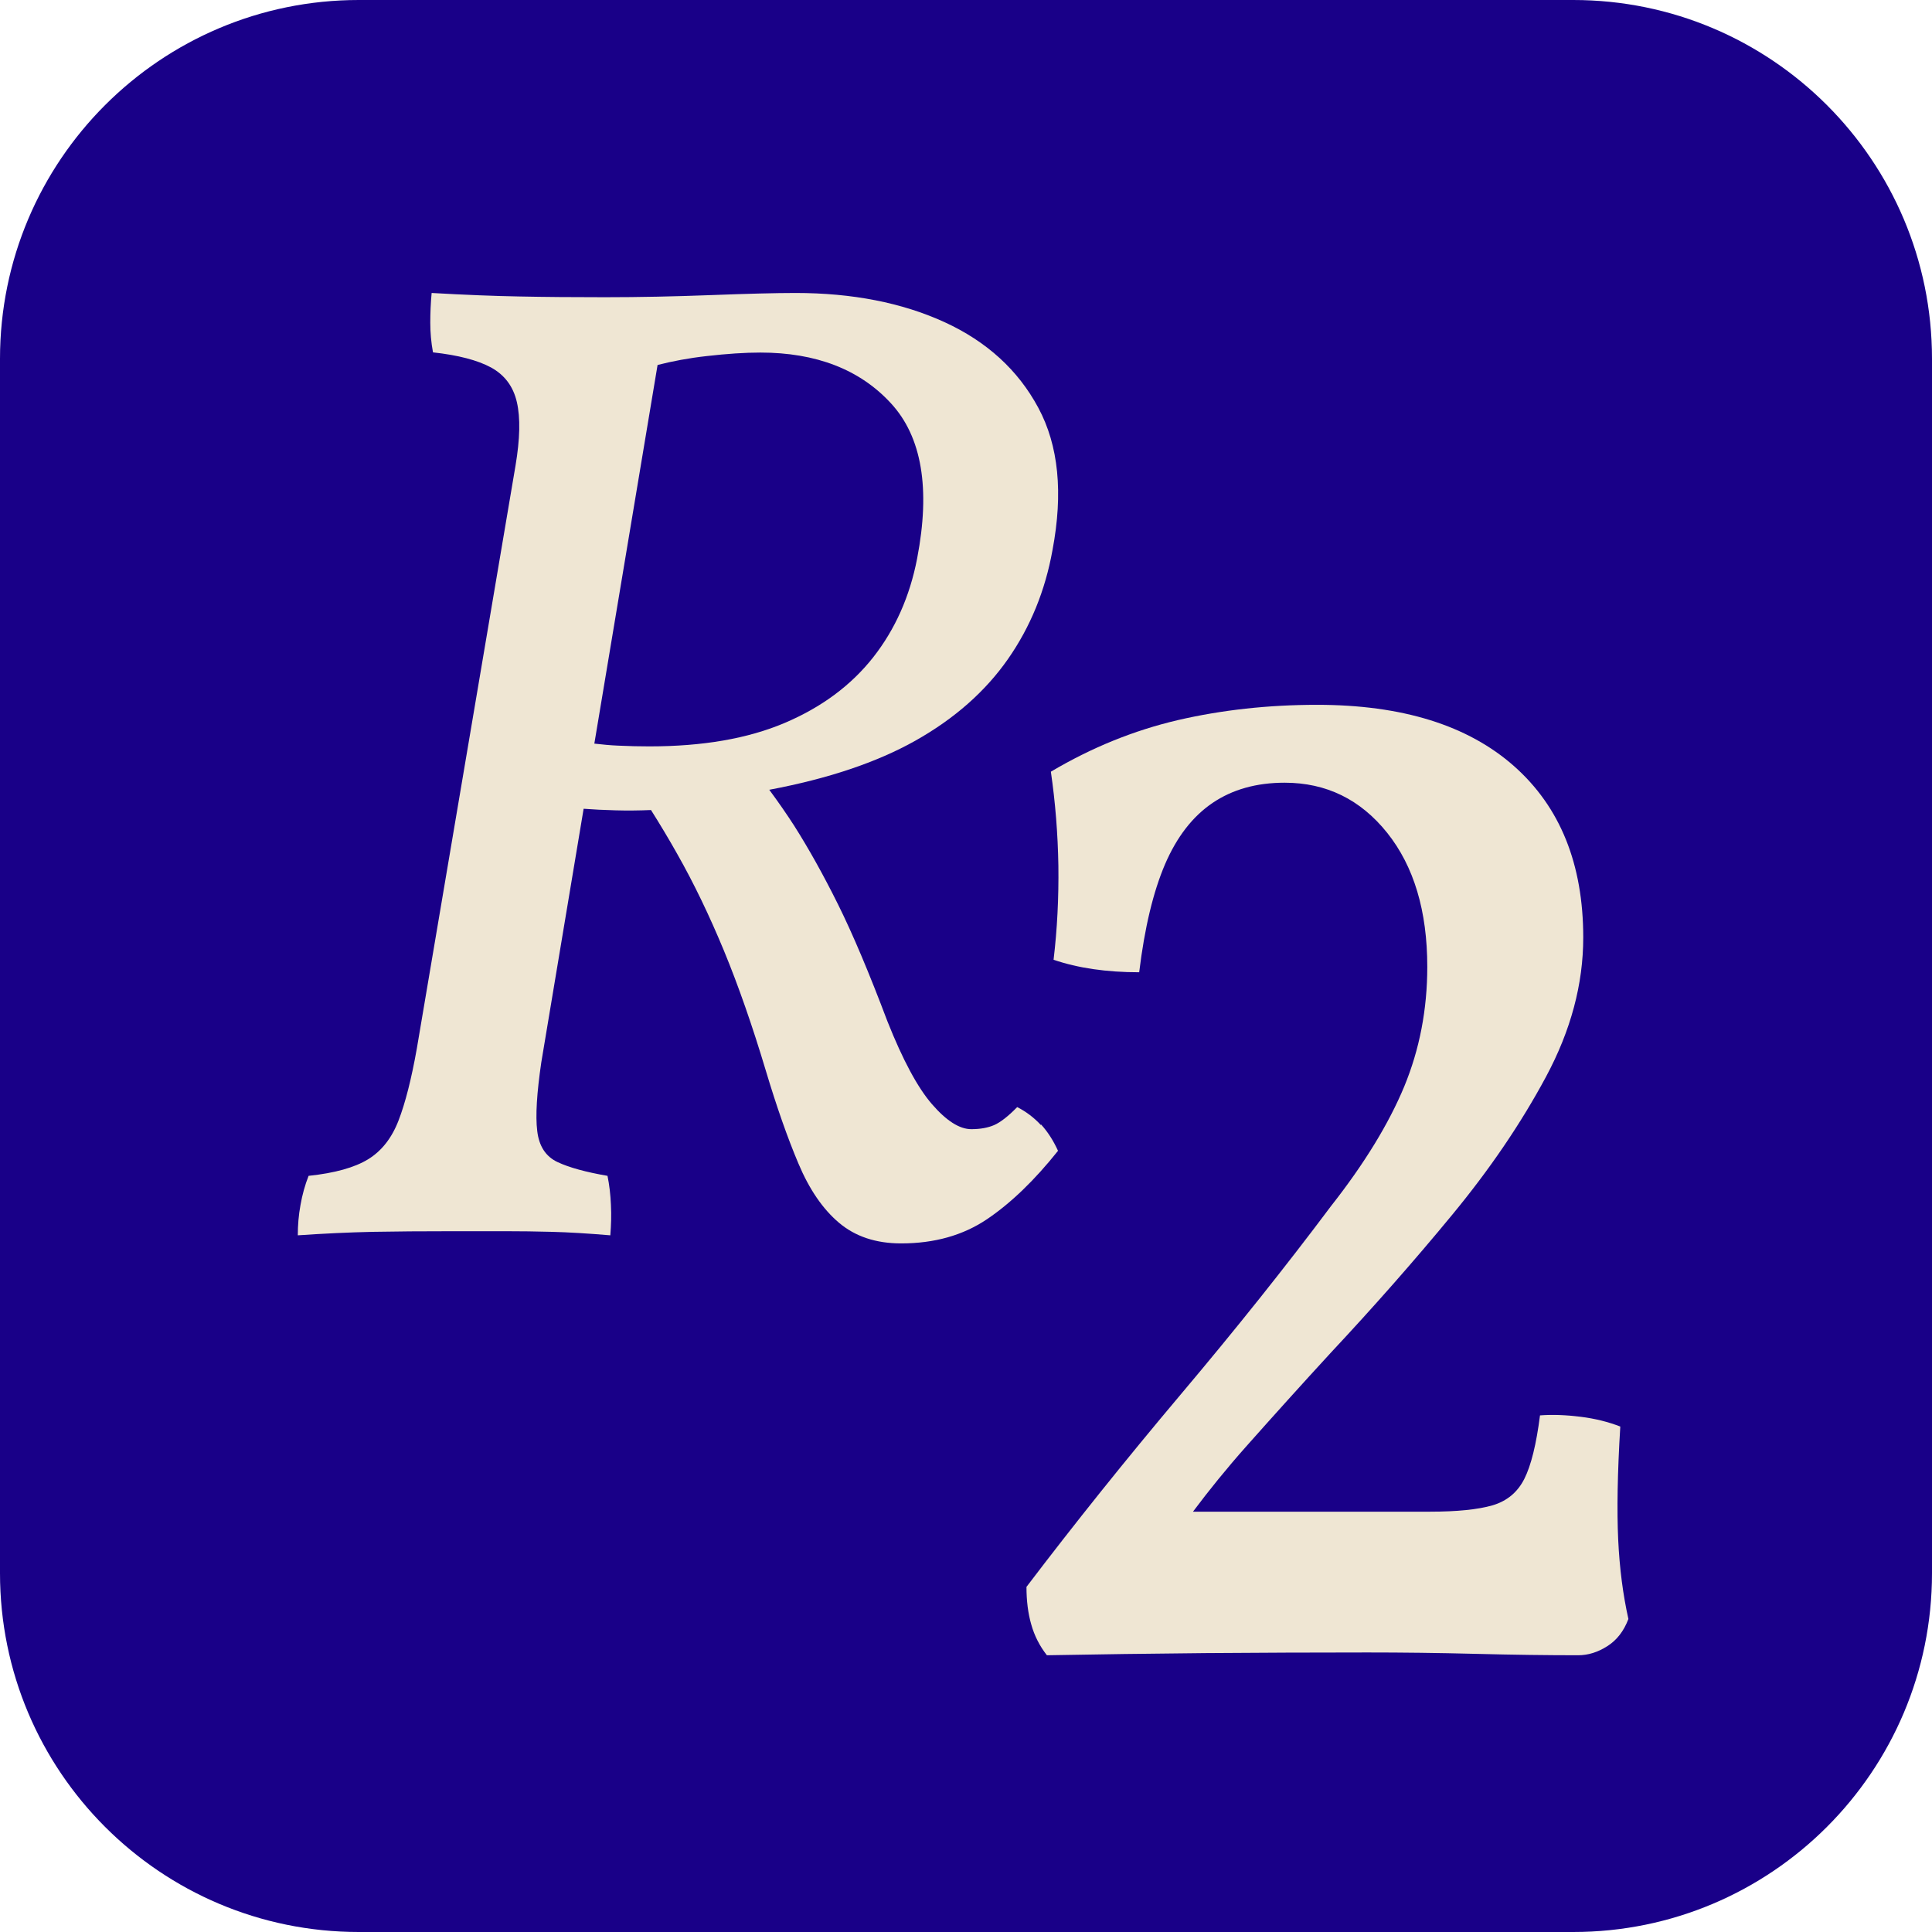
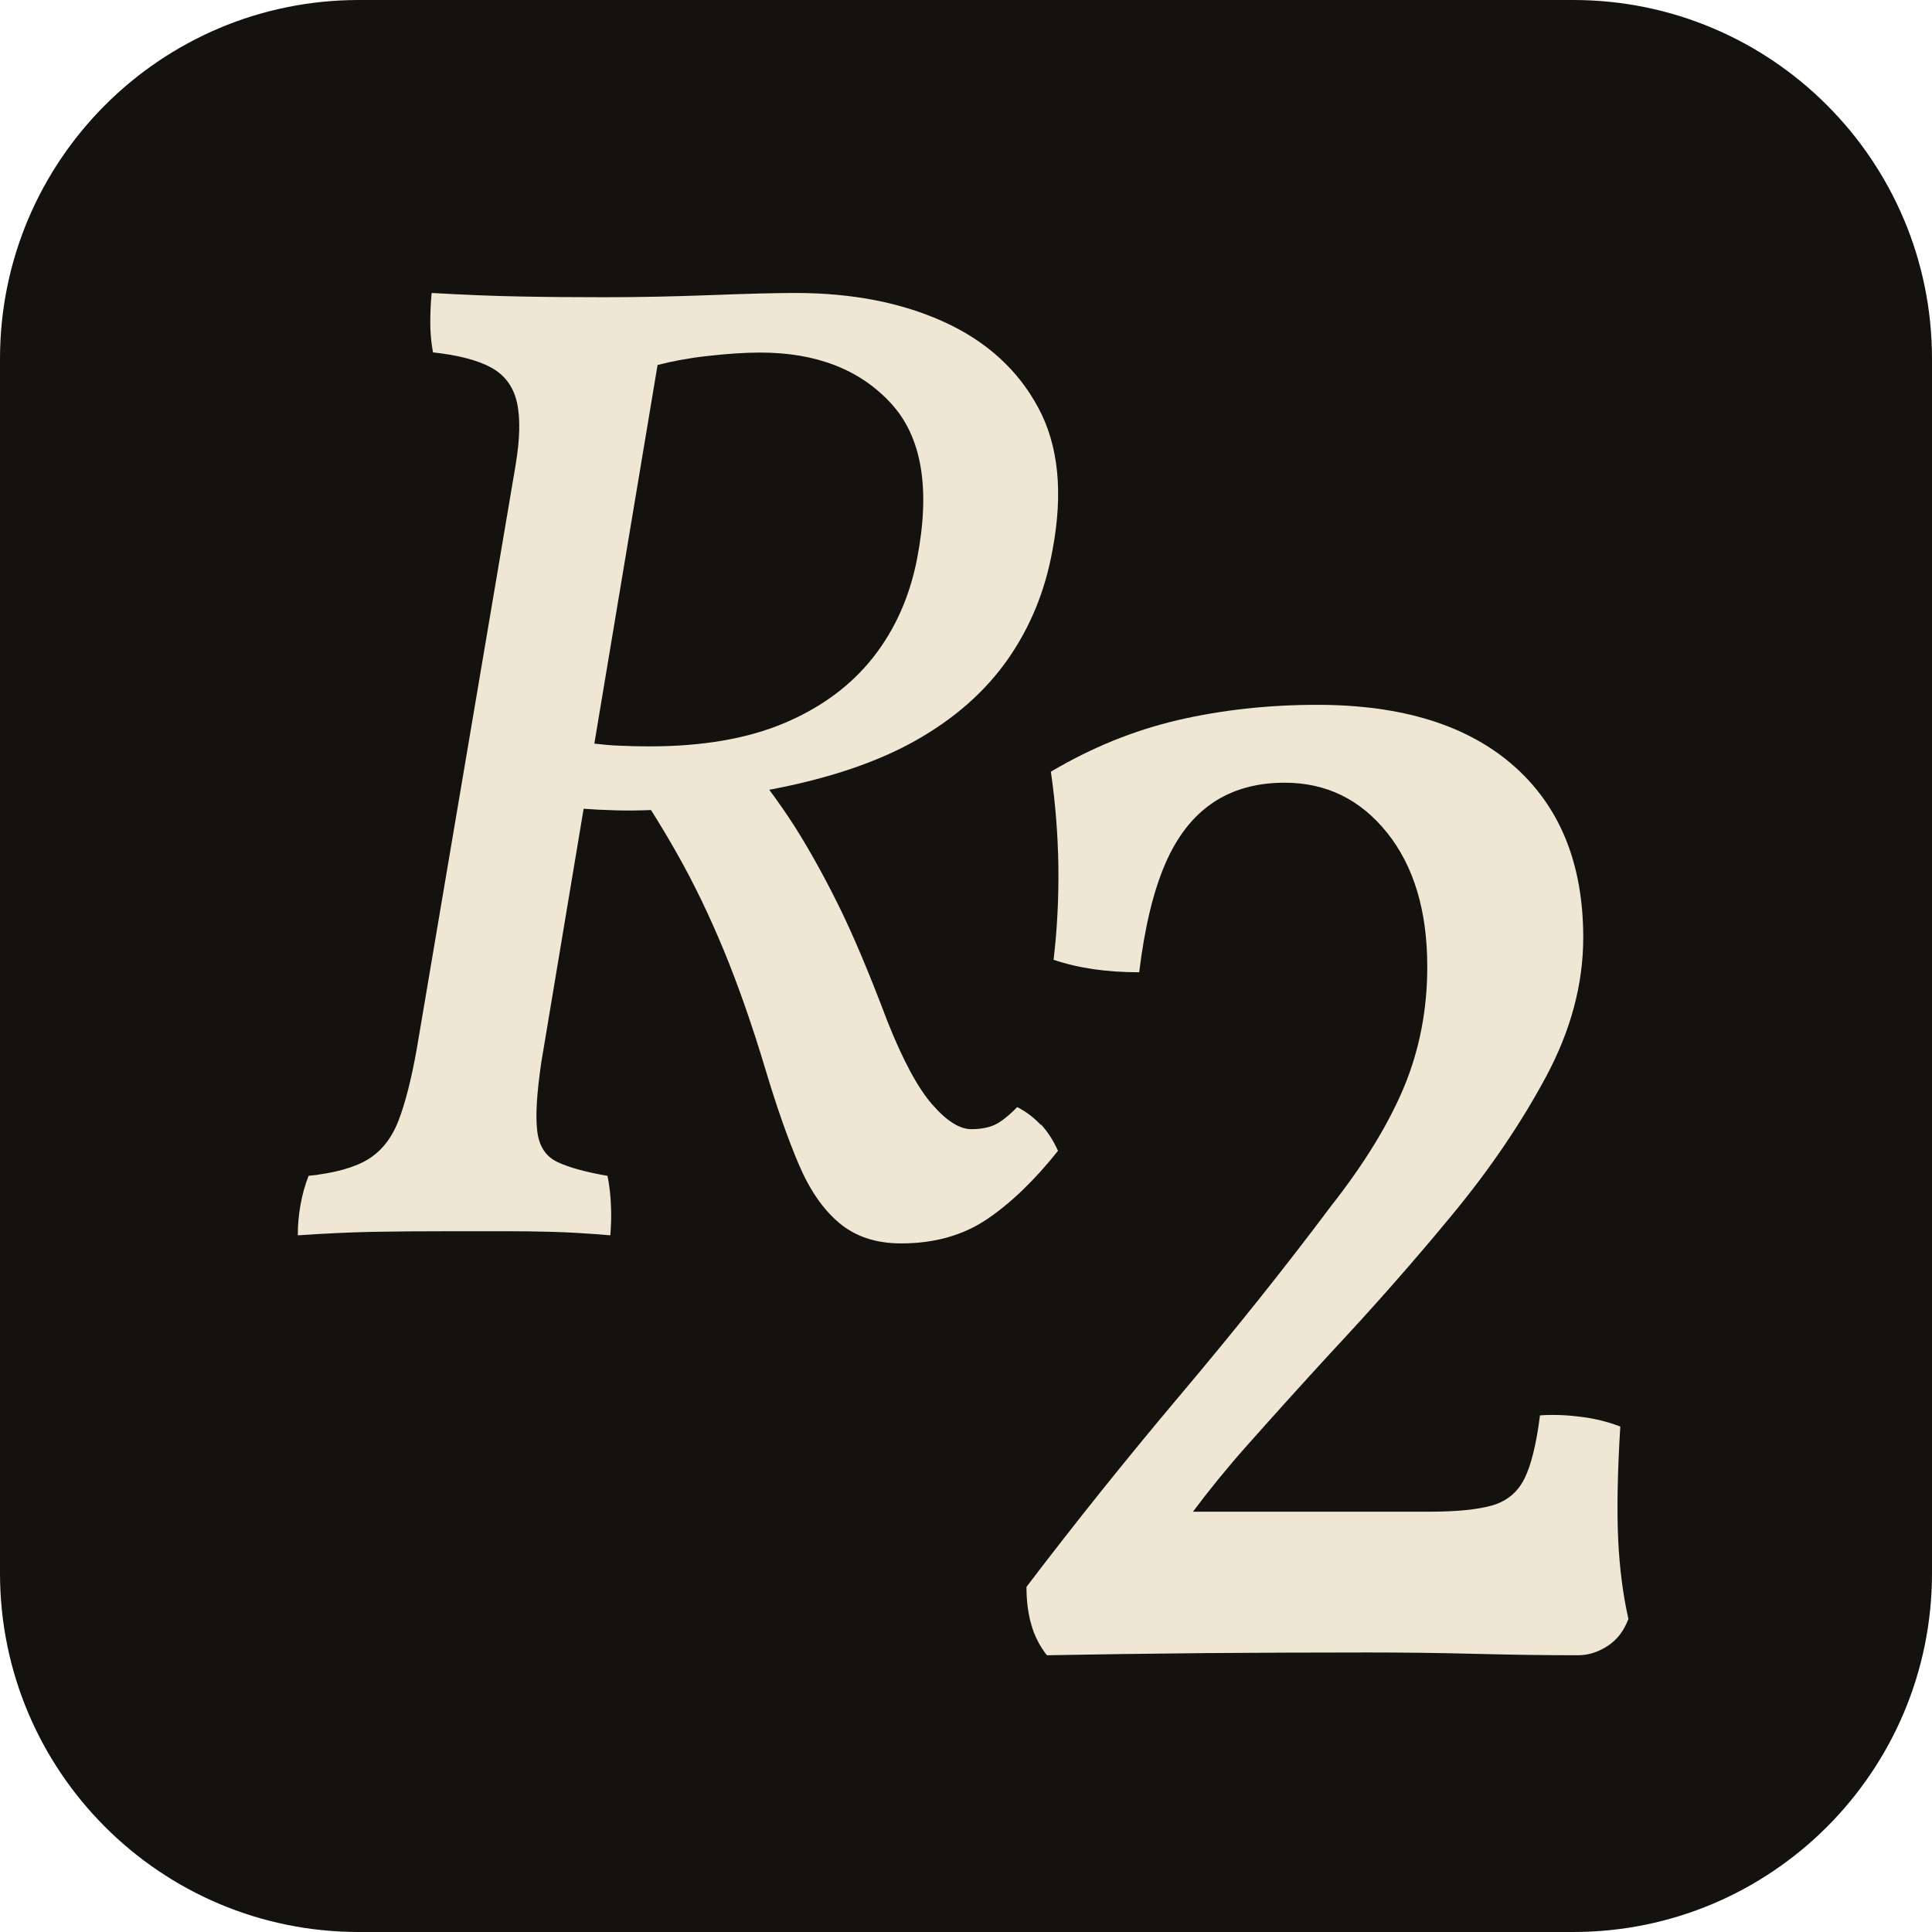
<svg xmlns="http://www.w3.org/2000/svg" width="70" height="70" viewBox="0 0 70 70" fill="none">
-   <rect width="70" height="70" rx="13" fill="#190088" />
+   <rect width="70" height="70" rx="13" fill="#14120F" />
  <path d="M37.713 40.762C37.468 40.497 37.182 40.278 36.855 40.112C36.528 40.447 36.249 40.662 36.024 40.762C35.794 40.862 35.516 40.912 35.192 40.912C34.767 40.912 34.293 40.612 33.77 40.009C33.248 39.409 32.71 38.406 32.153 37.004C31.498 35.27 30.904 33.856 30.366 32.773C29.828 31.689 29.294 30.736 28.775 29.918C28.5 29.491 28.199 29.057 27.872 28.615C30.001 28.215 31.765 27.623 33.161 26.839C34.583 26.04 35.7 25.052 36.517 23.884C37.333 22.716 37.871 21.398 38.134 19.93C38.525 17.863 38.356 16.141 37.619 14.773C36.885 13.405 35.749 12.371 34.214 11.668C32.68 10.968 30.881 10.615 28.824 10.615C28.105 10.615 27.086 10.642 25.762 10.692C24.438 10.742 23.155 10.769 21.913 10.769C20.77 10.769 19.739 10.761 18.825 10.742C17.911 10.726 16.846 10.684 15.639 10.615C15.605 10.984 15.59 11.341 15.59 11.691C15.59 12.041 15.62 12.402 15.688 12.767C16.602 12.867 17.305 13.051 17.794 13.316C18.283 13.585 18.596 14 18.727 14.569C18.859 15.138 18.84 15.906 18.678 16.871L15.101 37.999C14.905 39.102 14.683 39.97 14.439 40.6C14.194 41.235 13.826 41.703 13.337 42.003C12.848 42.303 12.129 42.503 11.181 42.603C11.05 42.937 10.952 43.287 10.888 43.656C10.82 44.025 10.79 44.39 10.79 44.758C11.738 44.693 12.637 44.651 13.487 44.632C14.337 44.616 15.315 44.609 16.429 44.609H18.317C18.855 44.609 19.419 44.616 20.006 44.632C20.593 44.647 21.297 44.689 22.113 44.758C22.143 44.393 22.154 44.025 22.135 43.656C22.12 43.287 22.079 42.937 22.011 42.603C21.229 42.468 20.623 42.303 20.198 42.103C19.773 41.903 19.529 41.527 19.465 40.977C19.397 40.428 19.45 39.601 19.611 38.498L21.146 29.303C21.488 29.329 21.876 29.349 22.305 29.36C22.711 29.372 23.14 29.368 23.587 29.349C23.919 29.875 24.235 30.402 24.535 30.936C25.141 32.004 25.702 33.172 26.228 34.441C26.751 35.709 27.259 37.161 27.748 38.794C28.139 40.097 28.53 41.215 28.925 42.149C29.317 43.083 29.806 43.802 30.396 44.301C30.987 44.801 31.735 45.051 32.65 45.051C33.857 45.051 34.895 44.758 35.761 44.174C36.626 43.59 37.483 42.764 38.334 41.696C38.168 41.331 37.965 41.012 37.72 40.743L37.713 40.762ZM21.534 26.943L23.825 13.224C24.362 13.086 24.953 12.974 25.608 12.901C26.341 12.817 26.988 12.774 27.545 12.774C29.569 12.774 31.149 13.386 32.273 14.604C33.402 15.822 33.718 17.701 33.229 20.237C32.965 21.605 32.435 22.8 31.638 23.815C30.836 24.833 29.768 25.625 28.429 26.194C27.09 26.762 25.457 27.043 23.527 27.043C23.166 27.043 22.794 27.035 22.399 27.016C22.128 27.005 21.838 26.978 21.537 26.943H21.534Z" fill="#EFE6D3" />
  <path d="M58.702 51.685C58.275 51.519 57.799 51.399 57.274 51.333C56.749 51.267 56.258 51.248 55.797 51.282C55.664 52.325 55.475 53.093 55.23 53.581C54.984 54.069 54.599 54.387 54.074 54.542C53.549 54.693 52.793 54.771 51.811 54.771H43.224C43.813 53.984 44.448 53.201 45.139 52.422C46.141 51.294 47.164 50.158 48.215 49.015C49.756 47.367 51.218 45.709 52.593 44.042C53.972 42.375 55.109 40.7 56.012 39.018C56.915 37.336 57.364 35.654 57.364 33.968C57.364 31.309 56.529 29.239 54.856 27.758C53.182 26.277 50.802 25.537 47.72 25.537C45.948 25.537 44.267 25.723 42.676 26.091C41.086 26.463 39.552 27.084 38.075 27.96C38.237 29.072 38.328 30.208 38.347 31.367C38.362 32.53 38.305 33.665 38.173 34.774C39.057 35.076 40.092 35.227 41.275 35.227C41.471 33.611 41.785 32.309 42.212 31.312C42.639 30.32 43.213 29.58 43.934 29.091C44.656 28.603 45.525 28.359 46.545 28.359C48.052 28.359 49.291 28.963 50.262 30.177C51.229 31.39 51.713 33.006 51.713 35.026C51.713 36.576 51.433 38.022 50.878 39.367C50.319 40.712 49.435 42.162 48.218 43.708C46.579 45.898 44.765 48.17 42.778 50.526C40.791 52.883 38.932 55.205 37.191 57.496C37.191 58 37.248 58.457 37.365 58.86C37.478 59.263 37.667 59.636 37.931 59.973C39.767 59.938 41.679 59.914 43.666 59.895C45.649 59.88 47.61 59.872 49.548 59.872C50.795 59.872 52.098 59.887 53.462 59.922C54.822 59.957 56.061 59.973 57.179 59.973C57.538 59.973 57.893 59.864 58.237 59.643C58.581 59.426 58.834 59.097 59 58.659C58.804 57.783 58.679 56.825 58.63 55.779C58.581 54.736 58.603 53.372 58.706 51.689L58.702 51.685Z" fill="#EFE6D3" />
</svg>
